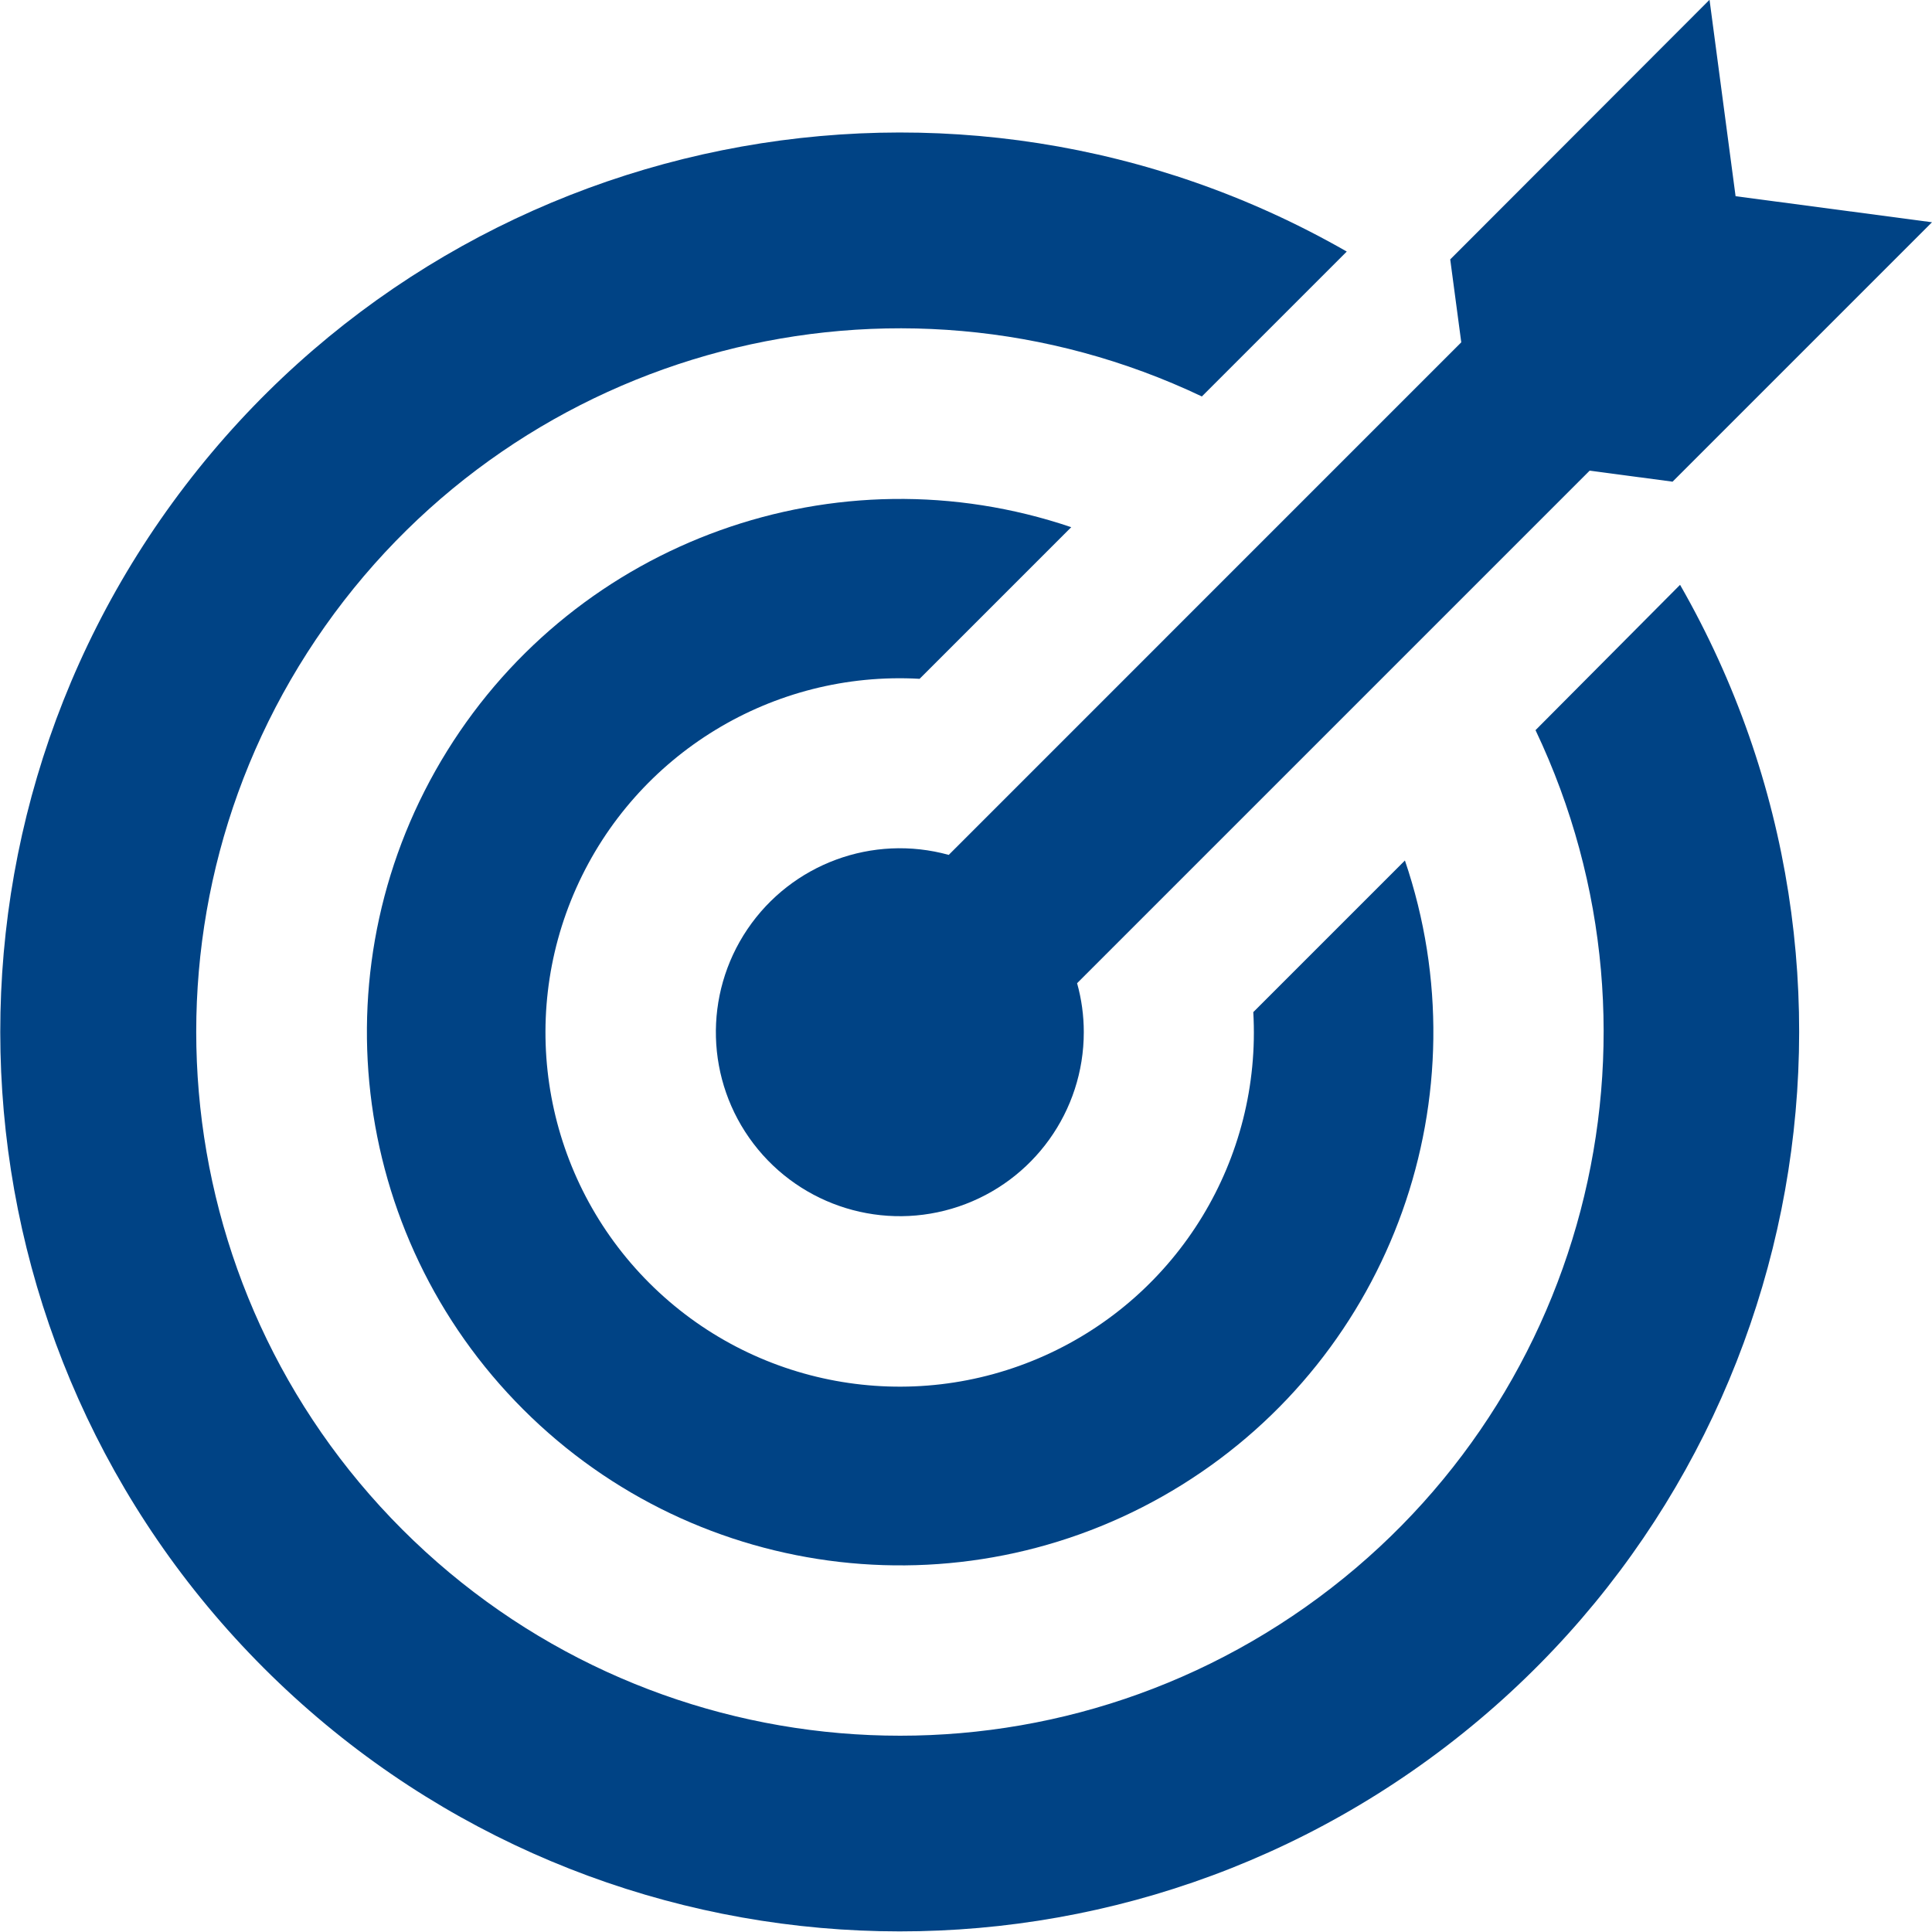
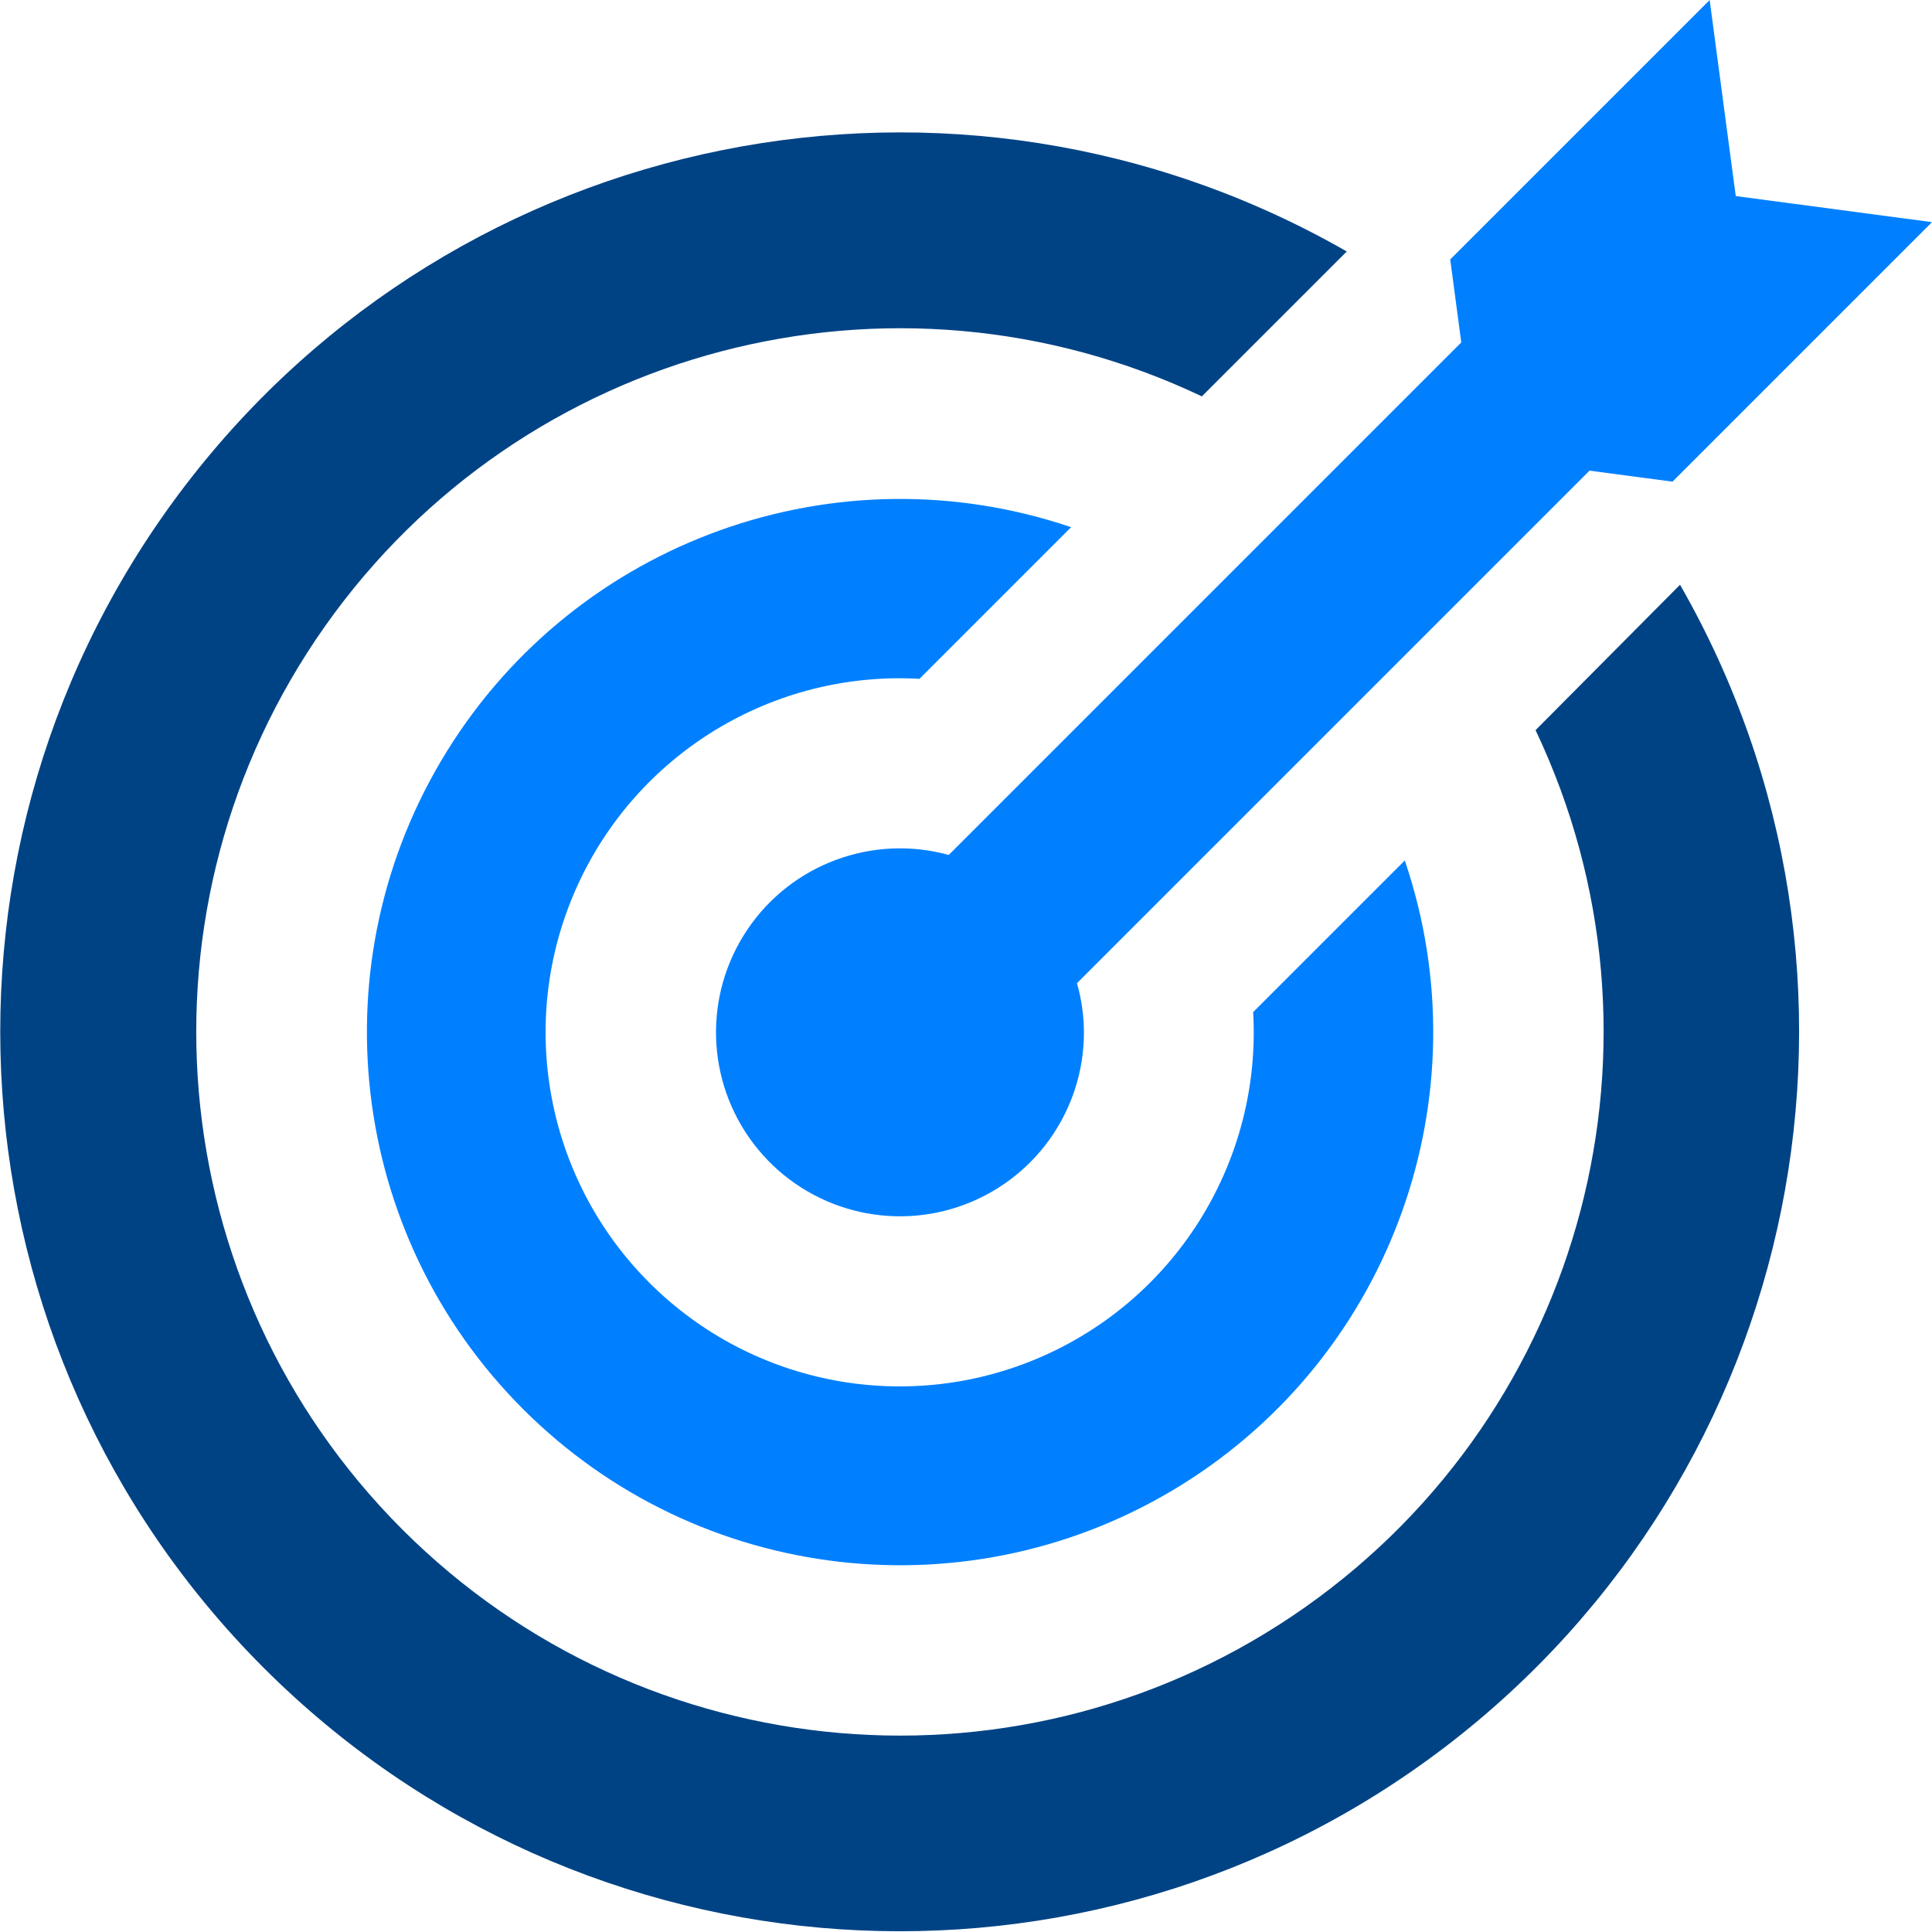
- <svg xmlns="http://www.w3.org/2000/svg" viewBox="-20190 -19663 60 59.988">
+ <svg xmlns="http://www.w3.org/2000/svg" viewBox="-23883 -15163.001 50.01 50">
  <defs>
    <style>
      .cls-1 {
+         fill: #0080ff;
+       }
+ 
+       .cls-2 {
        fill: #004385;
      }
    </style>
  </defs>
-   <g id="target" transform="translate(-20190 -19663.051)">
+   <g id="target" transform="translate(-23883 -15163.051)">
    <g id="group" transform="translate(0 0.05)">
-       <path id="path" class="cls-1" d="M188.486,26.6a5.713,5.713,0,1,0,4.194,5.506,5.623,5.623,0,0,0-.208-1.521l15.918-15.918,2.575.343,8.057-8.057-6.1-.809-.809-6.1L204.06,8.107l.343,2.575Z" transform="translate(-159.022 -0.05)" />
-       <path id="path-2" data-name="path" class="cls-1" d="M110,131.974l4.709-4.709a16.559,16.559,0,1,0,10.363,10.351l-4.709,4.709A11,11,0,1,1,110,131.974Z" transform="translate(-81.441 -110.892)" />
-       <path id="path-3" data-name="path" class="cls-1" d="M47.687,52.229A21.853,21.853,0,1,1,37.325,41.866l4.5-4.5A27.932,27.932,0,1,0,52.176,47.716Z" transform="translate(0 -29.553)" />
+       <path id="path" class="cls-1" d="M187.281,22.18a4.762,4.762,0,1,0,3.5,4.59A4.687,4.687,0,0,0,190.6,25.5l13.268-13.268,2.147.286L212.733,5.8l-5.08-.675L206.978.05l-6.716,6.716.286,2.147Z" transform="translate(-162.723 -0.05)" />
+       <path id="path-2" data-name="path" class="cls-1" d="M107.138,131.043l3.925-3.925a13.8,13.8,0,1,0,8.637,8.627l-3.925,3.925a9.165,9.165,0,1,1-8.637-8.627Z" transform="translate(-83.337 -113.472)" />
+       <path id="path-3" data-name="path" class="cls-2" d="M39.748,49.14A18.214,18.214,0,1,1,31.11,40.5l3.751-3.751a23.281,23.281,0,1,0,8.627,8.627Z" transform="translate(0 -30.24)" />
    </g>
  </g>
</svg>
